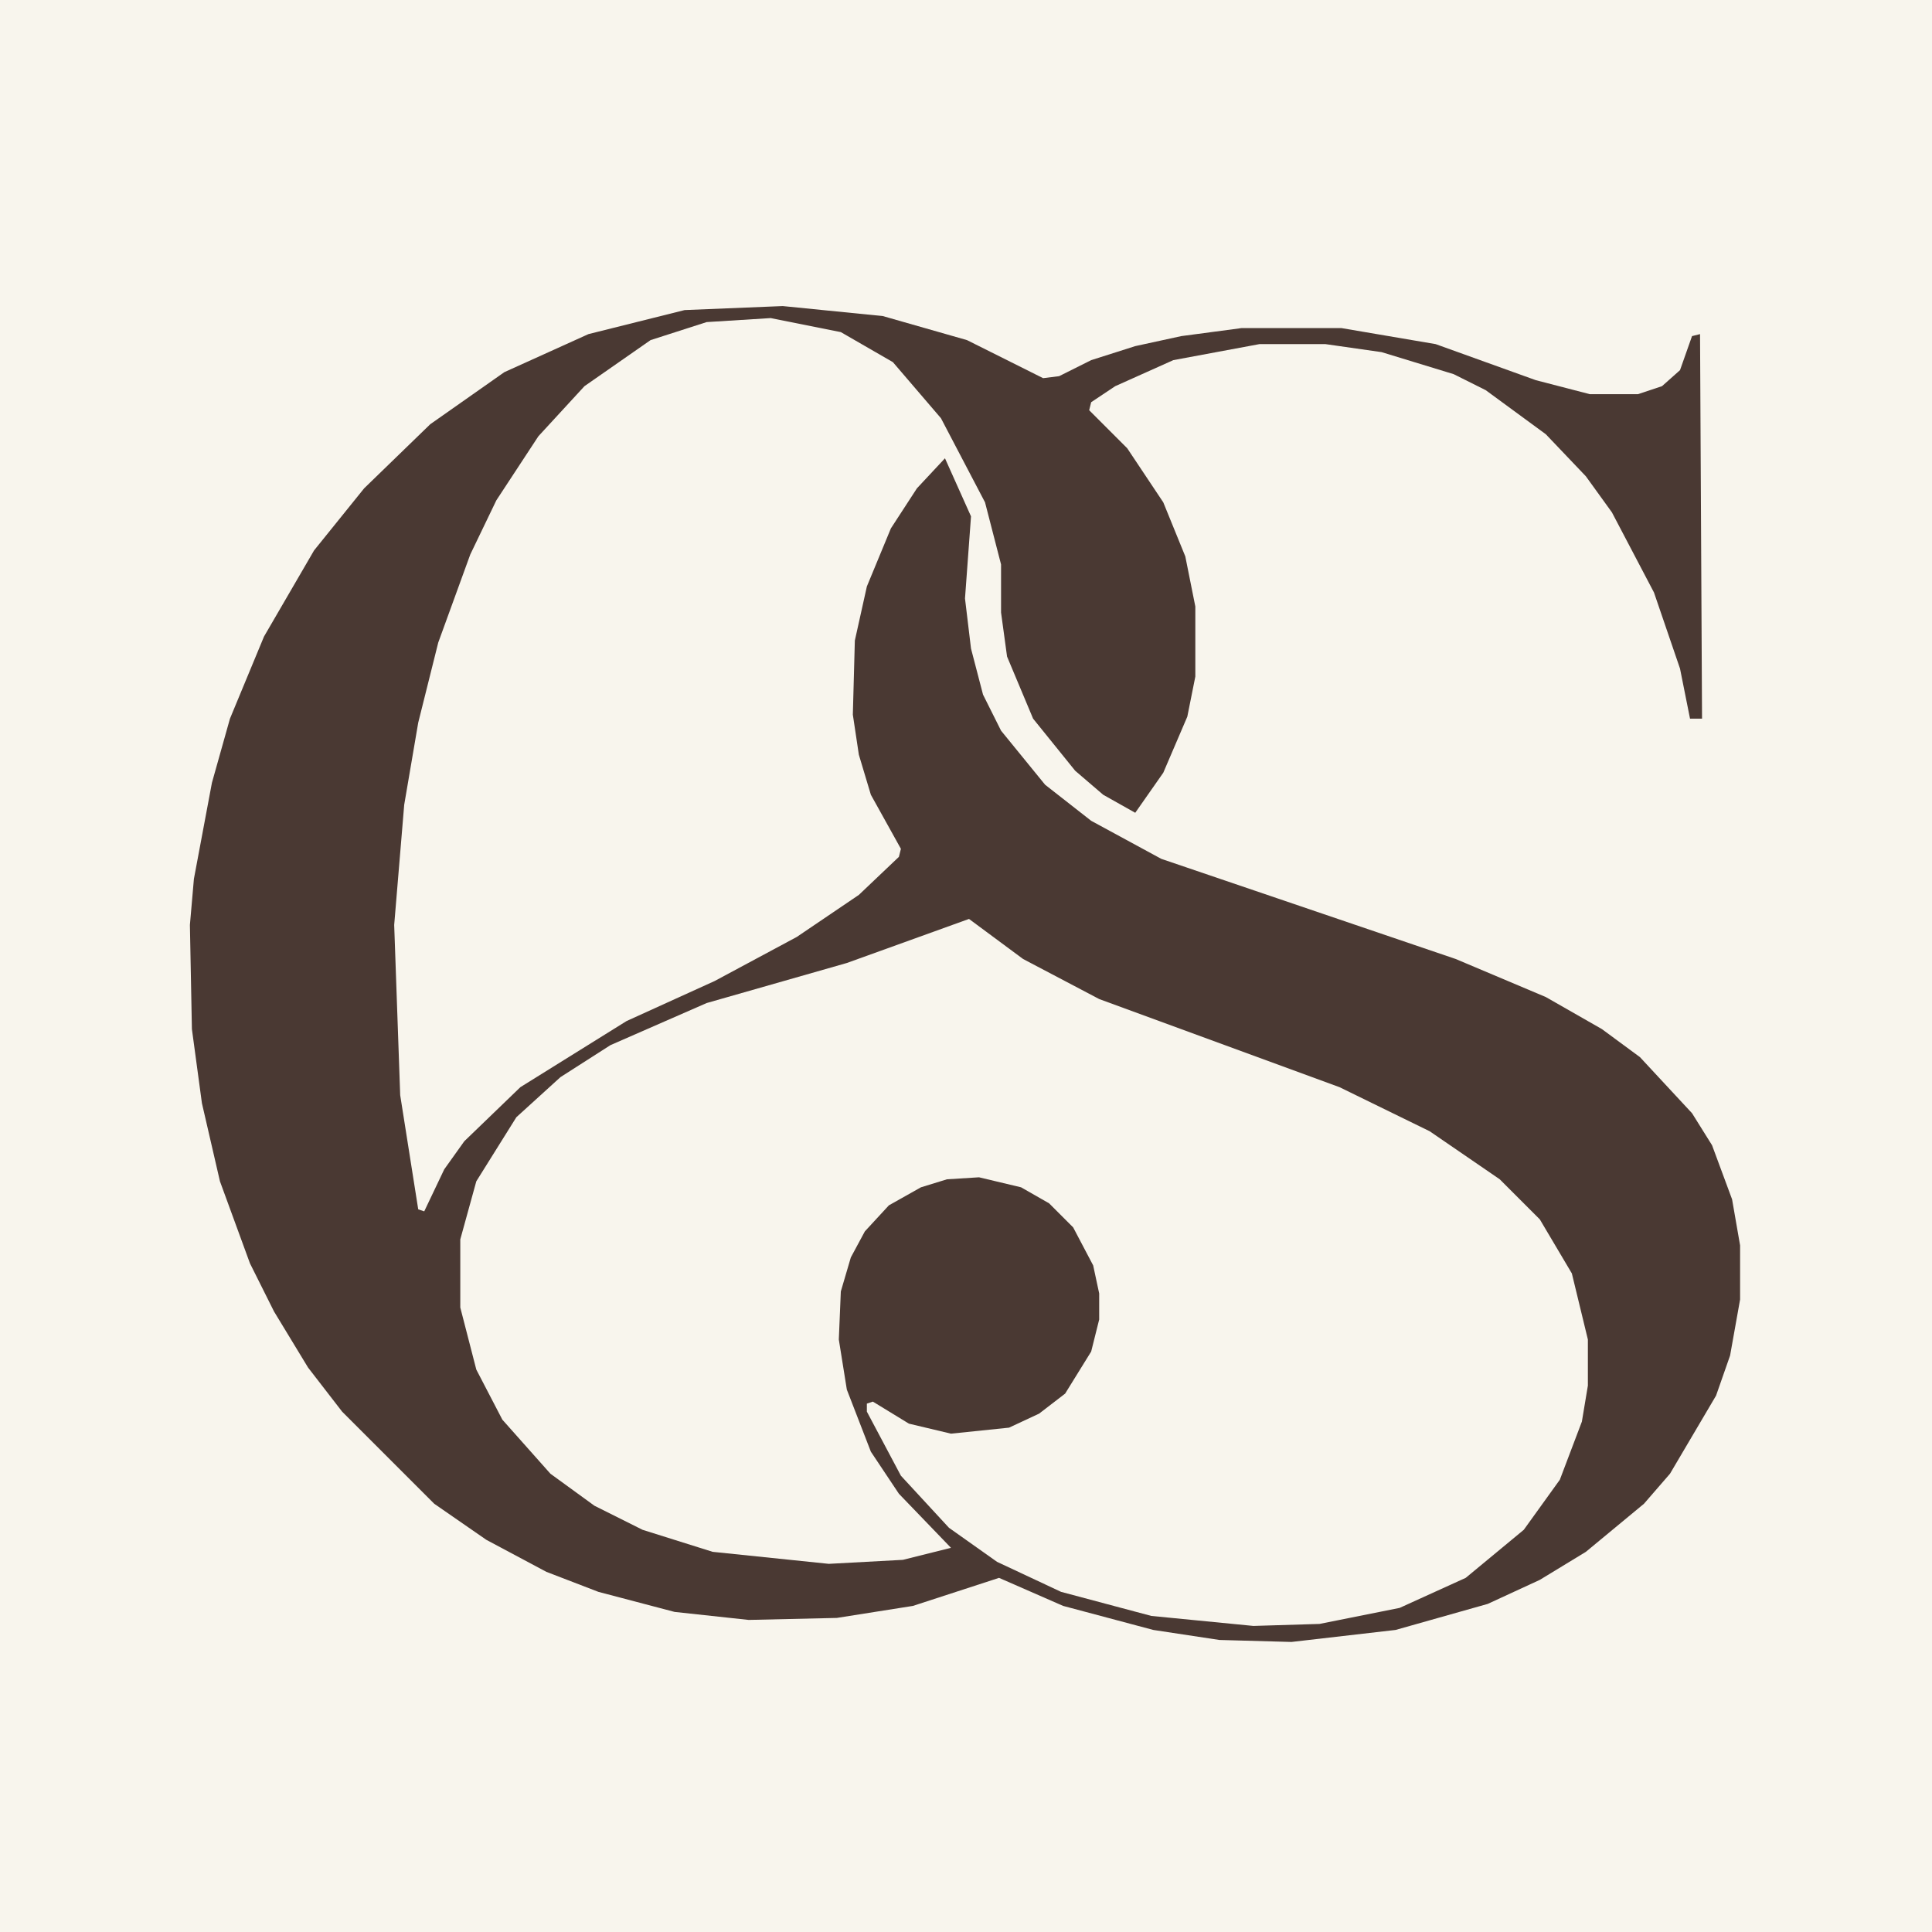
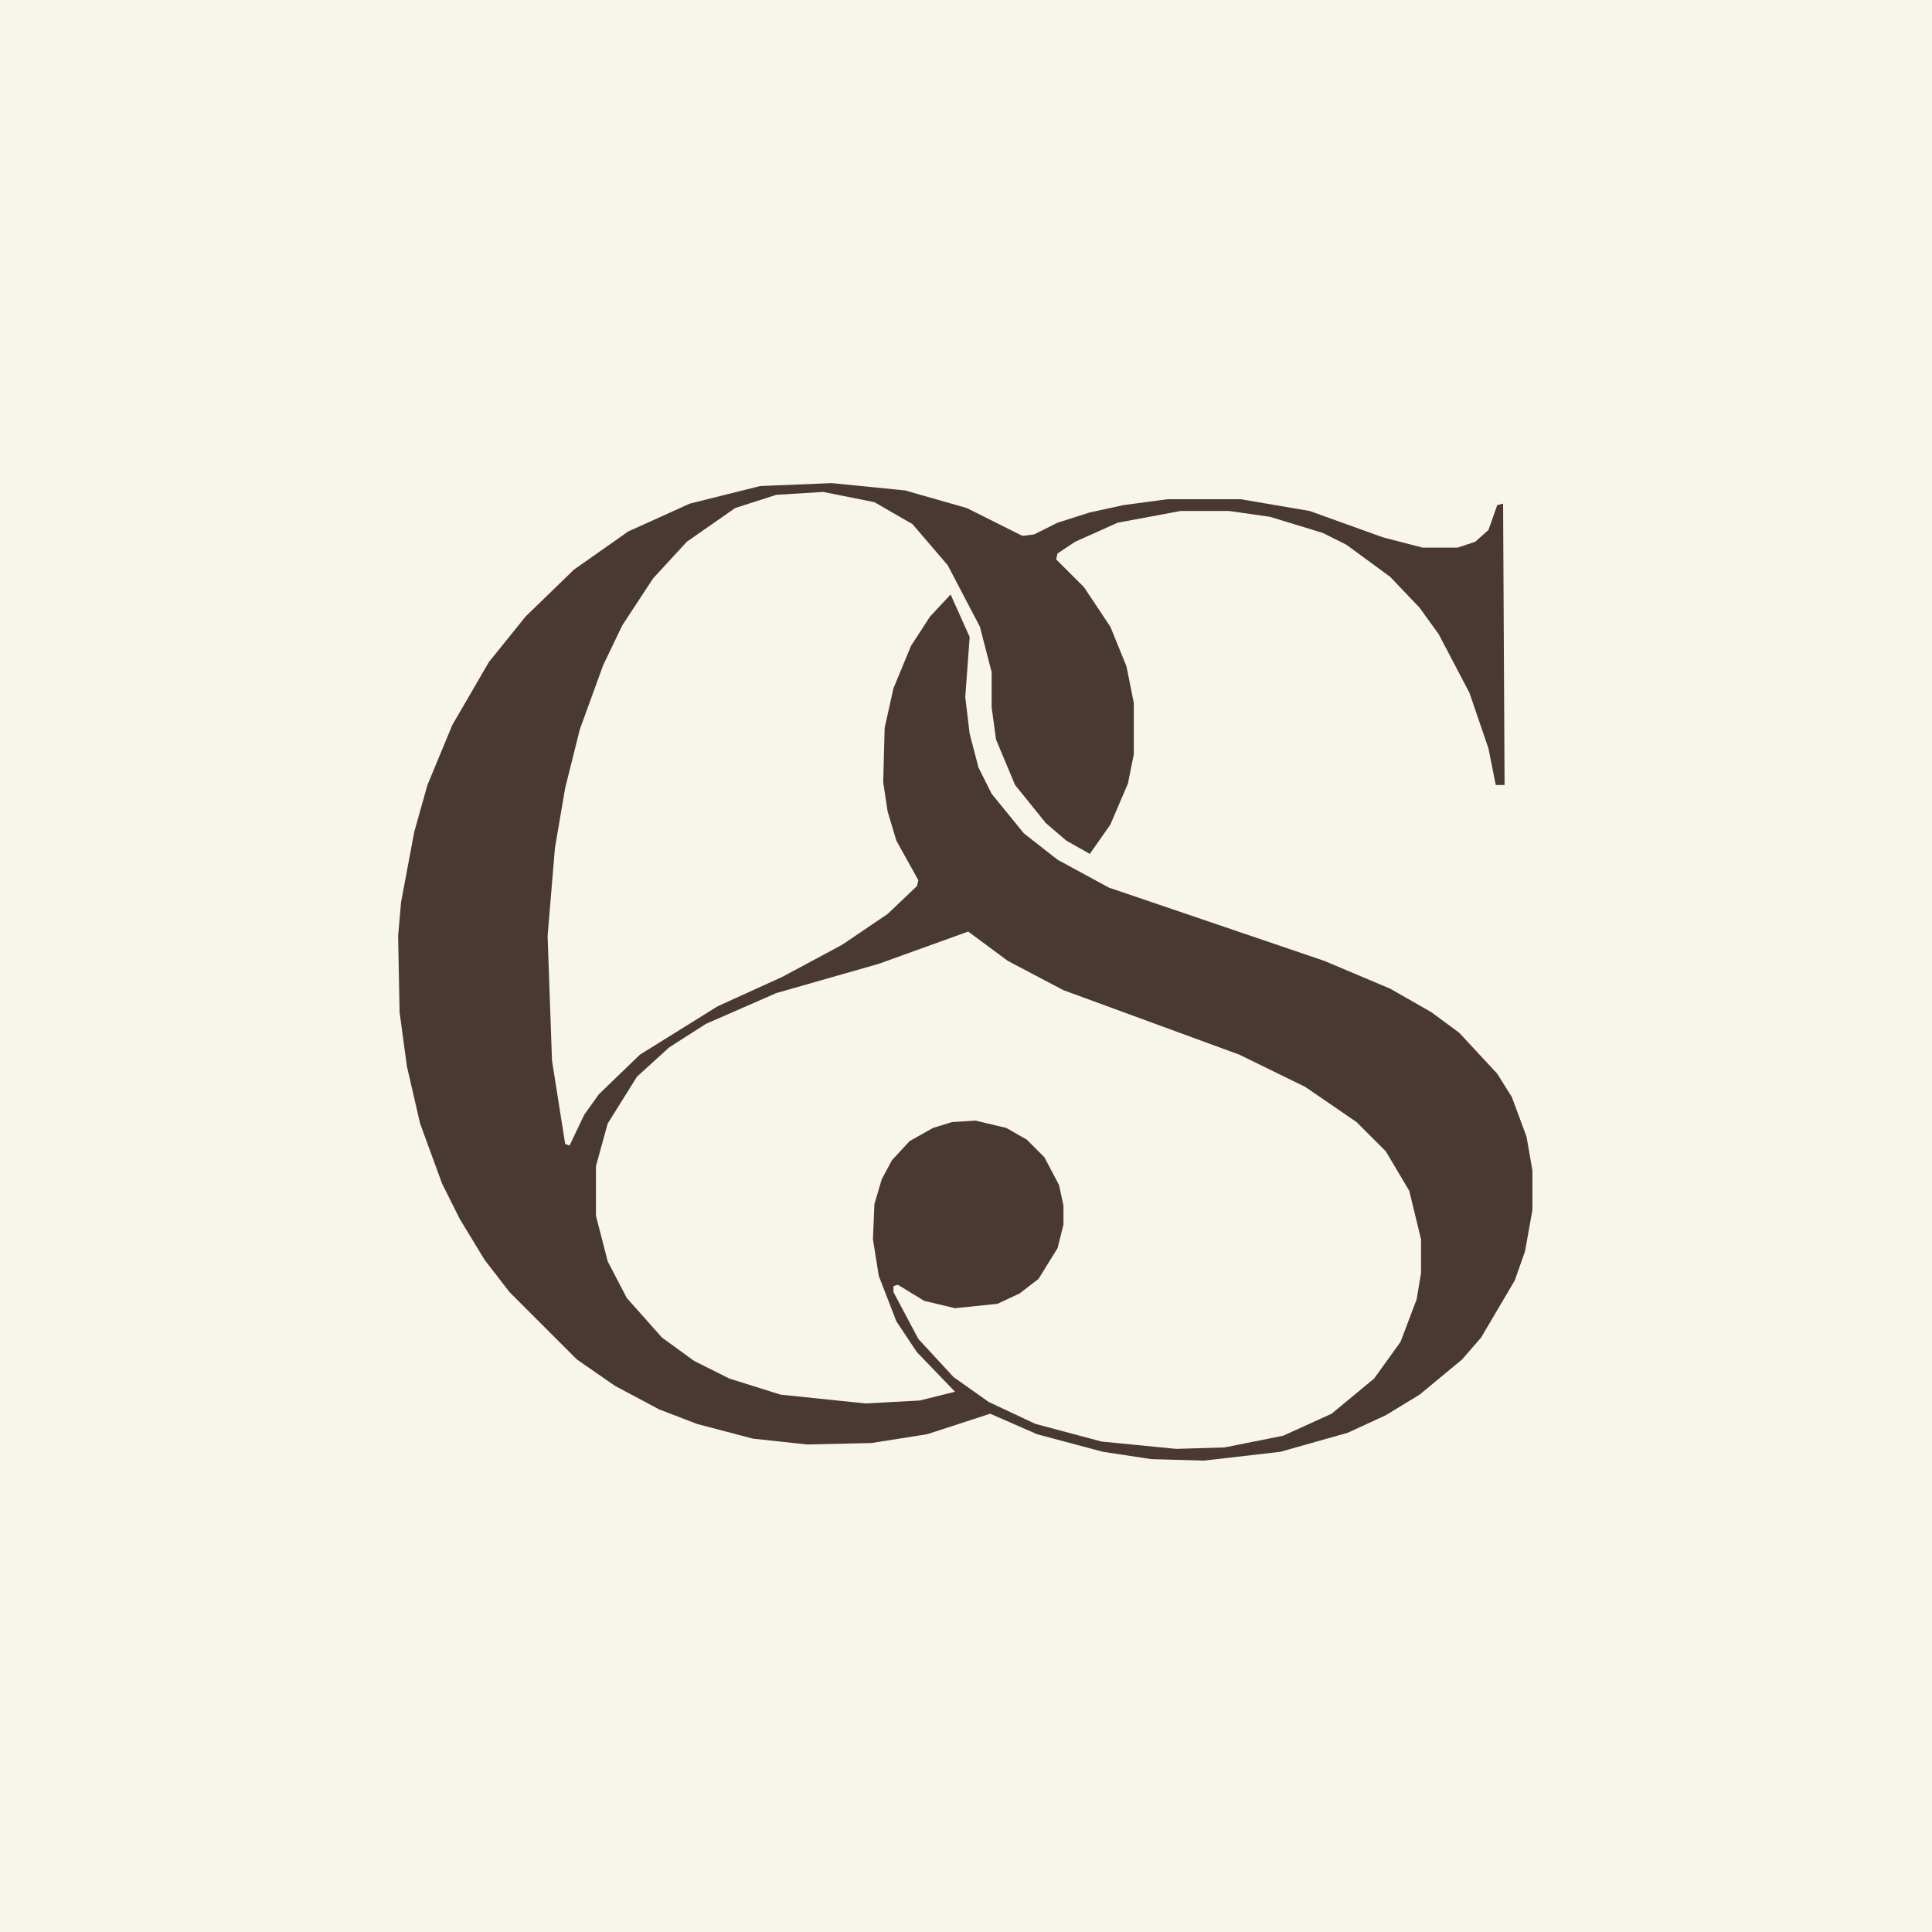
<svg xmlns="http://www.w3.org/2000/svg" width="512" height="512" viewBox="0 0 791 791">
  <rect width="791" height="791" fill="#f8f5ed" />
-   <g transform="translate(395.5 395.5) scale(0.82) translate(-395.5 -395.5)">
+   <g transform="translate(395.5 395.5) scale(0.60) translate(-395.5 -395.5)">
    <path fill="#4a3933" fill-rule="evenodd" transform="translate(0 58)" d="M95,99 L70,130 L45,173 L28,214 L19,246 L10,294 L8,317 L9,369 L14,406 L23,445 L38,486 L50,510 L67,538 L84,560 L130,606 L156,624 L186,640 L212,650 L250,660 L287,664 L331,663 L369,657 L412,643 L444,657 L489,669 L522,674 L558,675 L610,669 L656,656 L682,644 L705,630 L734,606 L747,591 L770,552 L777,532 L782,504 L782,477 L778,454 L768,427 L758,411 L732,383 L713,369 L685,353 L640,334 L493,284 L458,265 L435,247 L413,220 L404,202 L398,179 L395,154 L398,113 L385,84 L371,99 L358,119 L346,148 L340,175 L339,212 L342,232 L348,252 L363,279 L362,283 L342,302 L311,323 L270,345 L226,365 L173,398 L145,425 L135,439 L125,460 L122,459 L113,402 L110,317 L115,257 L122,216 L132,176 L148,132 L161,105 L182,73 L205,48 L238,25 L266,16 L298,14 L333,21 L359,36 L383,64 L405,106 L413,137 L413,161 L416,183 L429,214 L450,240 L464,252 L480,261 L494,241 L506,213 L510,193 L510,158 L505,133 L494,106 L476,79 L457,60 L458,56 L470,48 L499,35 L542,27 L575,27 L603,31 L639,42 L655,50 L685,72 L705,93 L718,111 L739,151 L752,189 L757,214 L763,214 L762,22 L758,23 L752,40 L743,48 L731,52 L707,52 L680,45 L630,27 L583,19 L533,19 L503,23 L480,28 L458,35 L442,43 L434,44 L396,25 L354,13 L304,8 L255,10 L207,22 L165,41 L128,67ZM151,445 L171,413 L193,393 L218,377 L266,356 L336,336 L397,314 L424,334 L462,354 L582,398 L627,420 L662,444 L682,464 L698,491 L706,524 L706,547 L703,565 L692,594 L674,619 L645,643 L612,658 L572,666 L539,667 L488,662 L443,650 L411,635 L387,618 L363,592 L346,560 L346,556 L349,555 L367,566 L388,571 L417,568 L432,561 L445,551 L458,530 L462,514 L462,501 L459,487 L449,468 L437,456 L423,448 L402,443 L386,444 L373,448 L357,457 L345,470 L338,483 L333,500 L332,524 L336,549 L348,580 L362,601 L388,628 L364,634 L327,636 L269,630 L234,619 L210,607 L188,591 L164,564 L151,539 L143,508 L143,474Z" />
  </g>
</svg>
